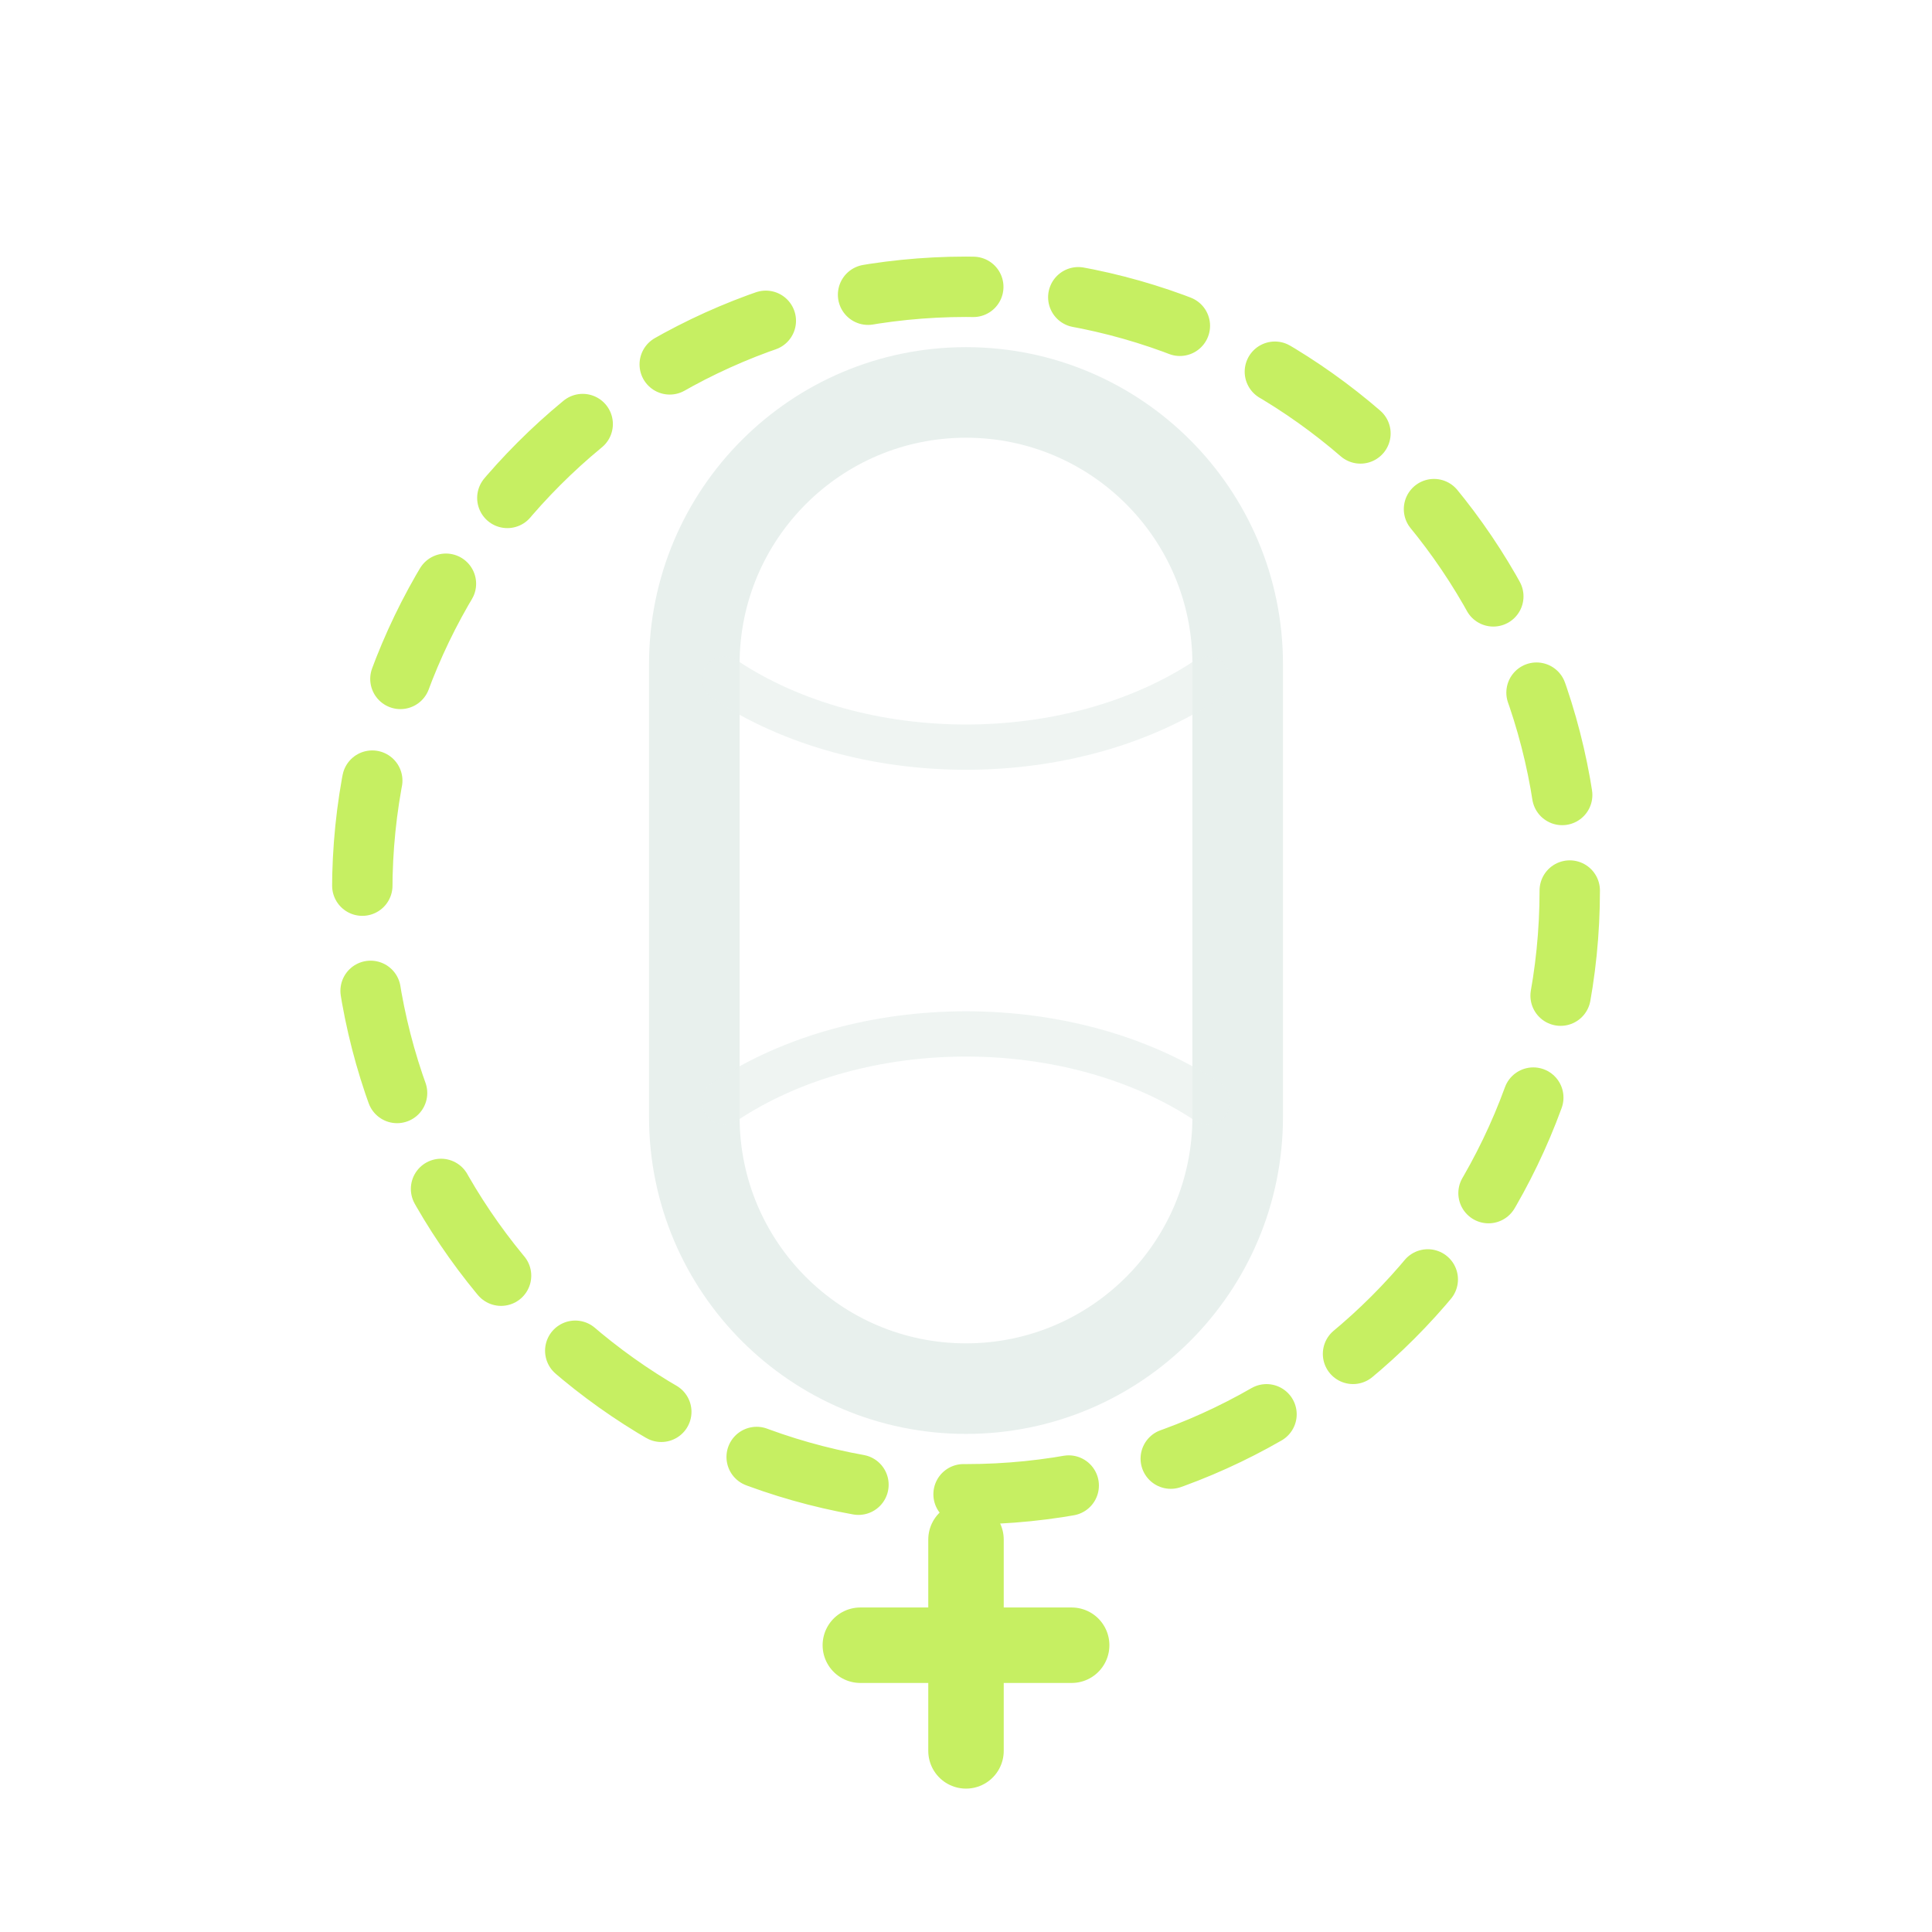
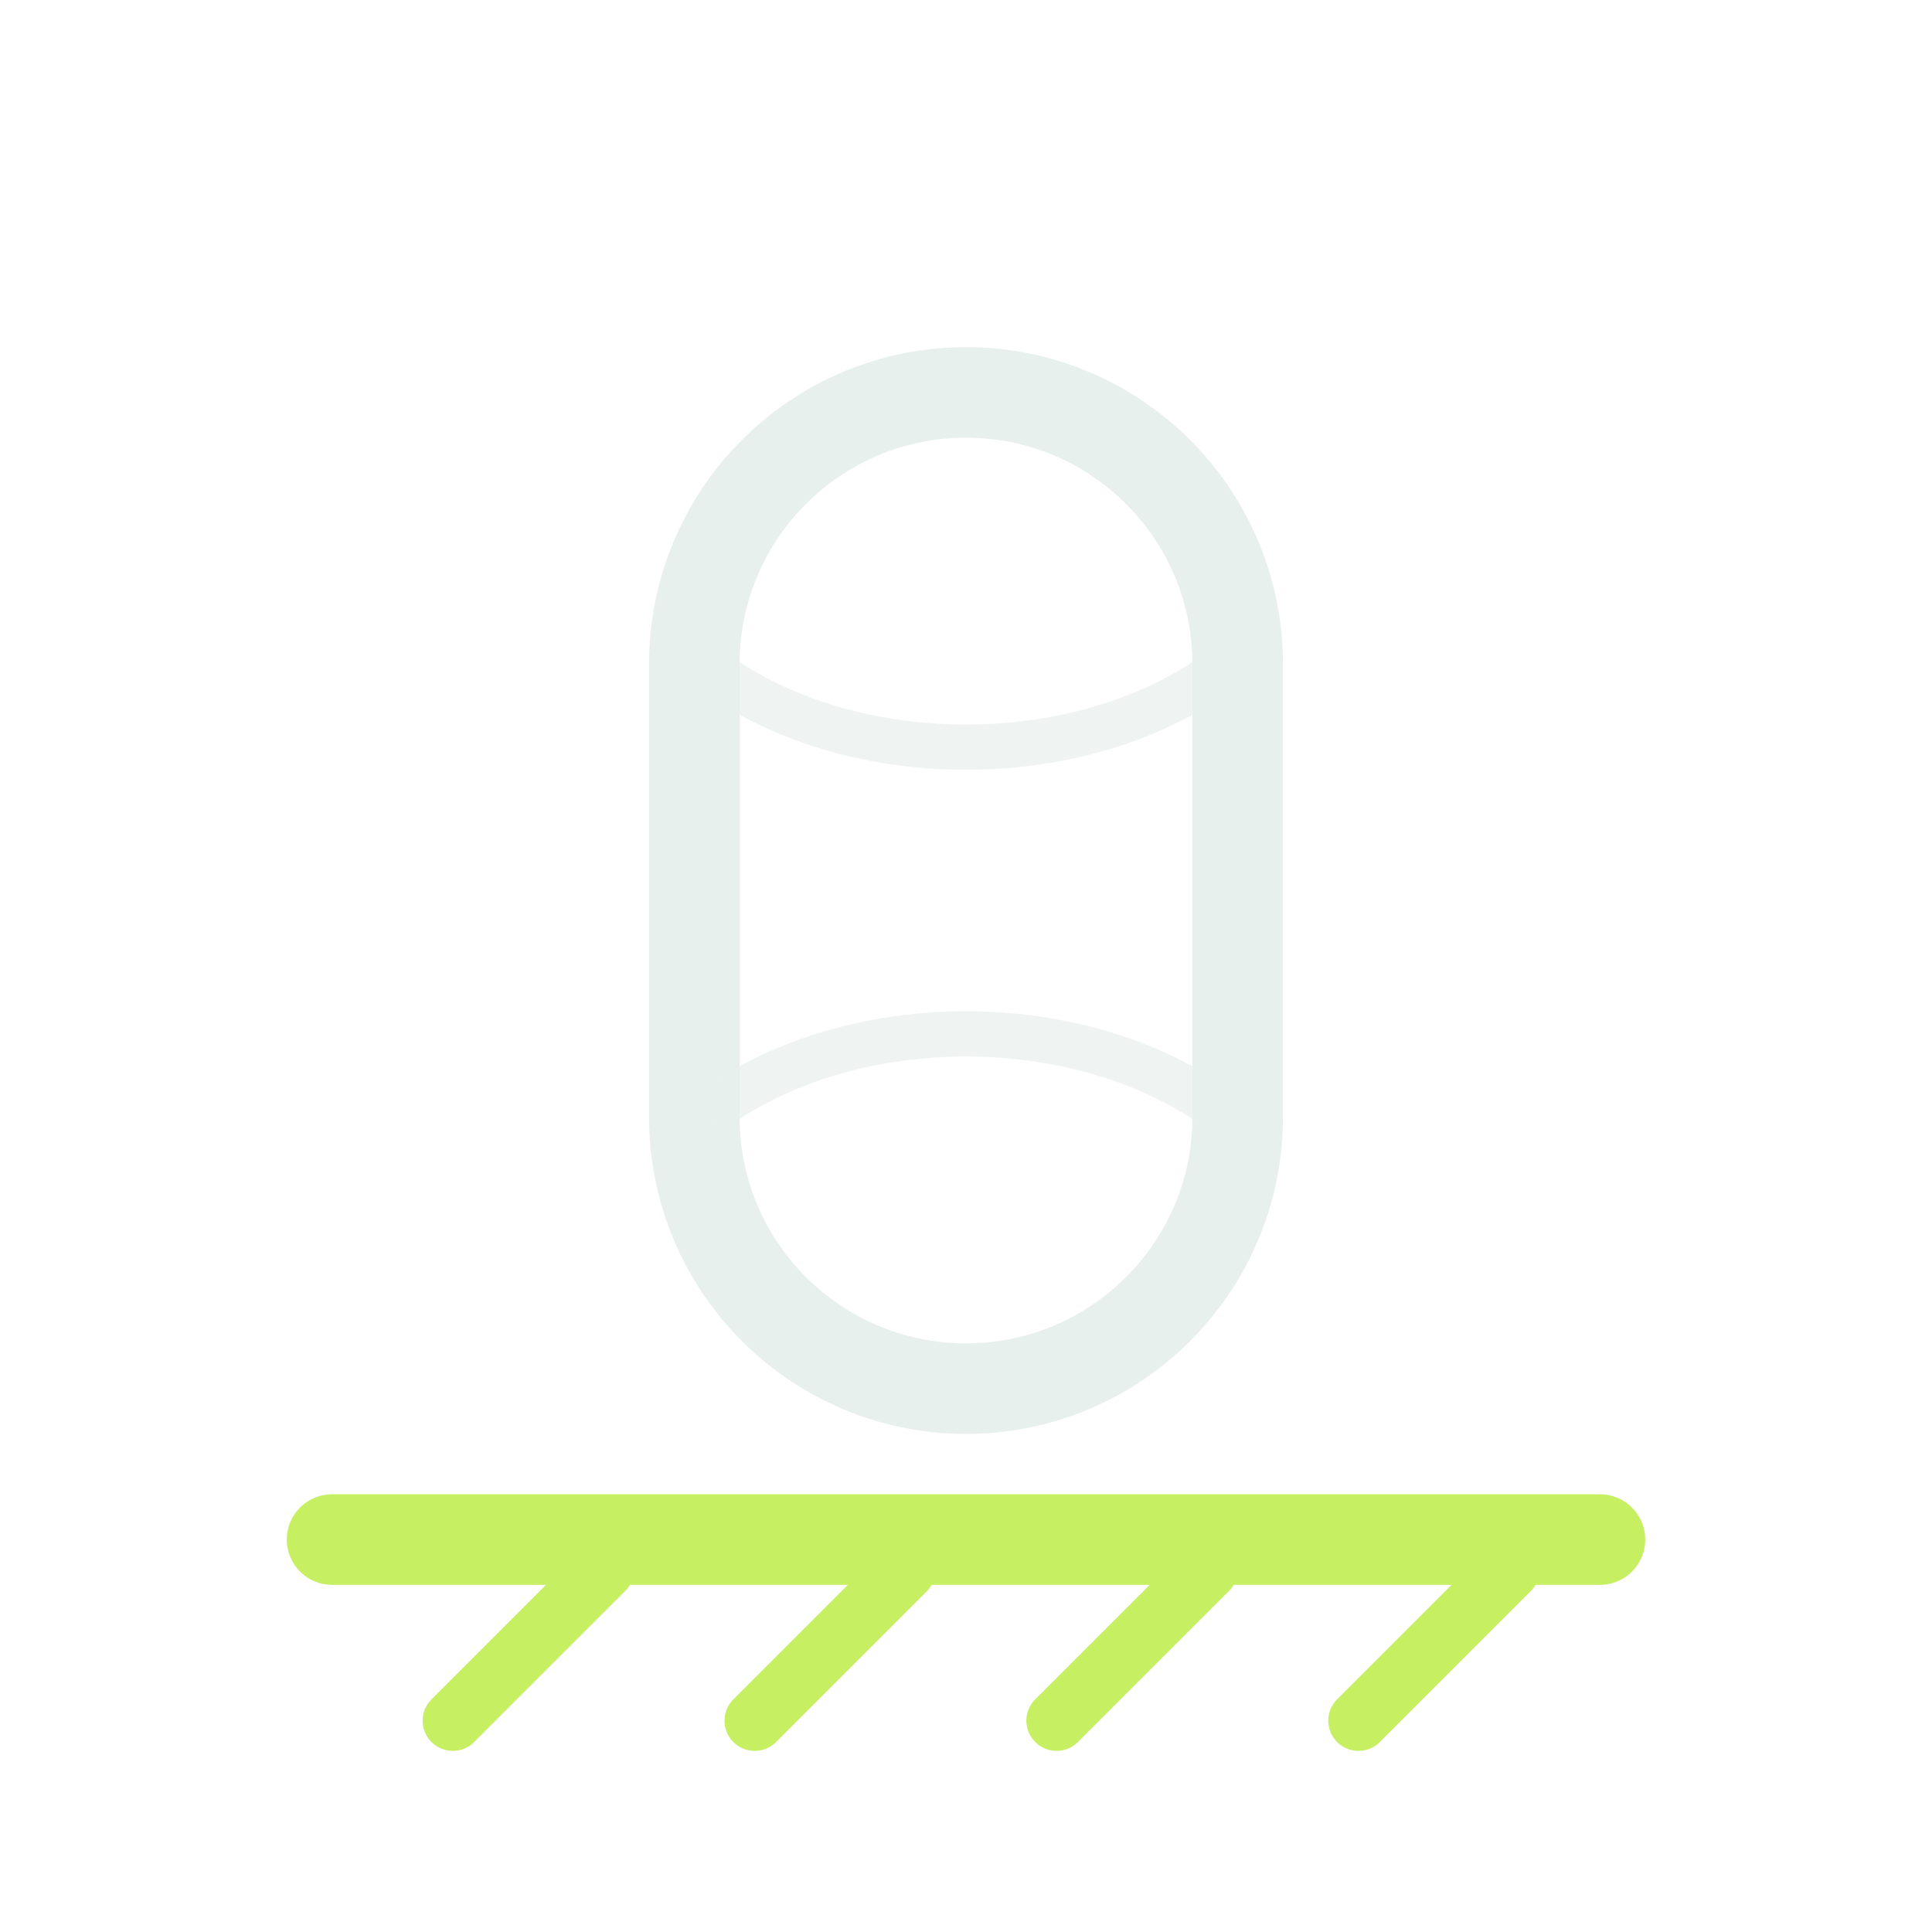
<svg xmlns="http://www.w3.org/2000/svg" width="512" height="512" viewBox="0 0 128 128" fill="none">
  <rect x="46" y="26" width="36" height="66" rx="18" stroke="#e8f0ed" stroke-width="6" stroke-linecap="round" stroke-linejoin="round" />
  <path d="M48 45c9 6 23 6 32 0M48 73c9-6 23-6 32 0" stroke="#e8f0ed" stroke-width="3" stroke-linecap="round" stroke-linejoin="round" opacity=".7" />
-   <circle cx="64" cy="59" r="40" stroke="#c6ef62" stroke-width="4" stroke-linecap="round" stroke-linejoin="round" stroke-dasharray="7 7" />
-   <path d="M57 109h14M64 102v14" stroke="#c6ef62" stroke-width="5" stroke-linecap="round" stroke-linejoin="round" />
+   <path d="M22 102h84" stroke="#c6ef62" stroke-width="6" stroke-linecap="round" stroke-linejoin="round" />
+   <path d="M30 114l10-10M50 114l10-10M70 114l10-10M90 114l10-10" stroke="#c6ef62" stroke-width="4" stroke-linecap="round" stroke-linejoin="round" />
</svg>
